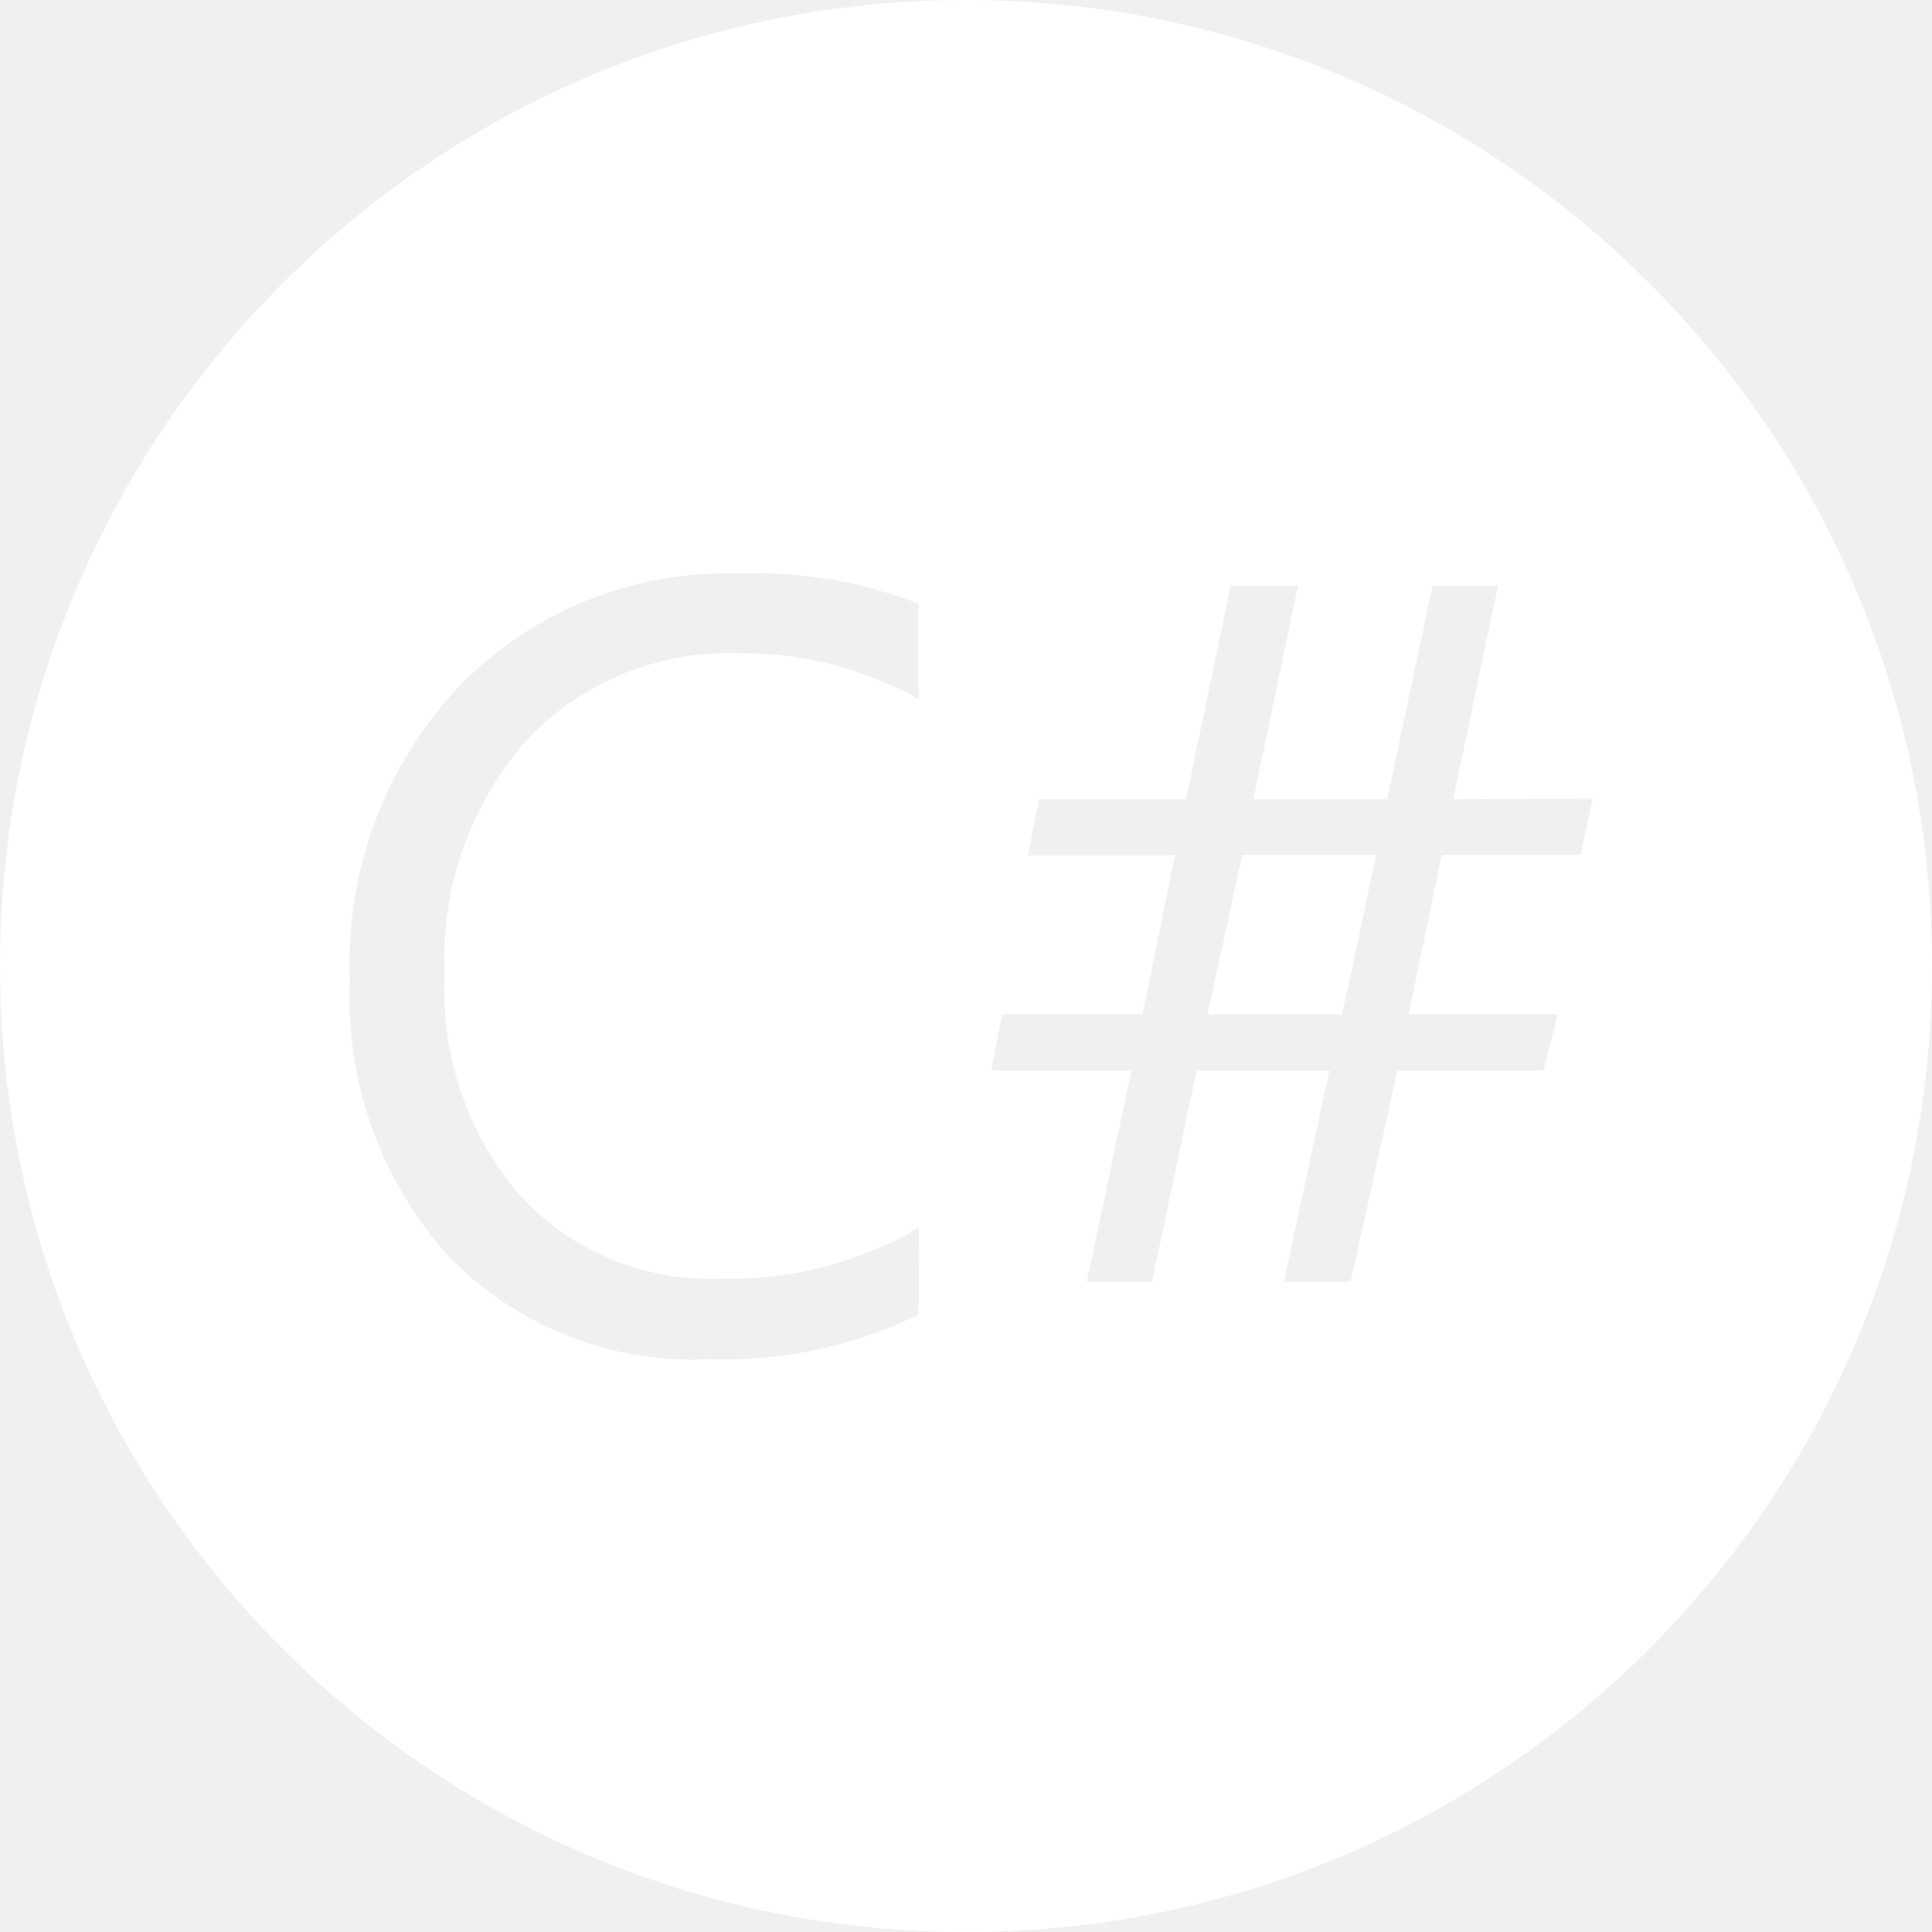
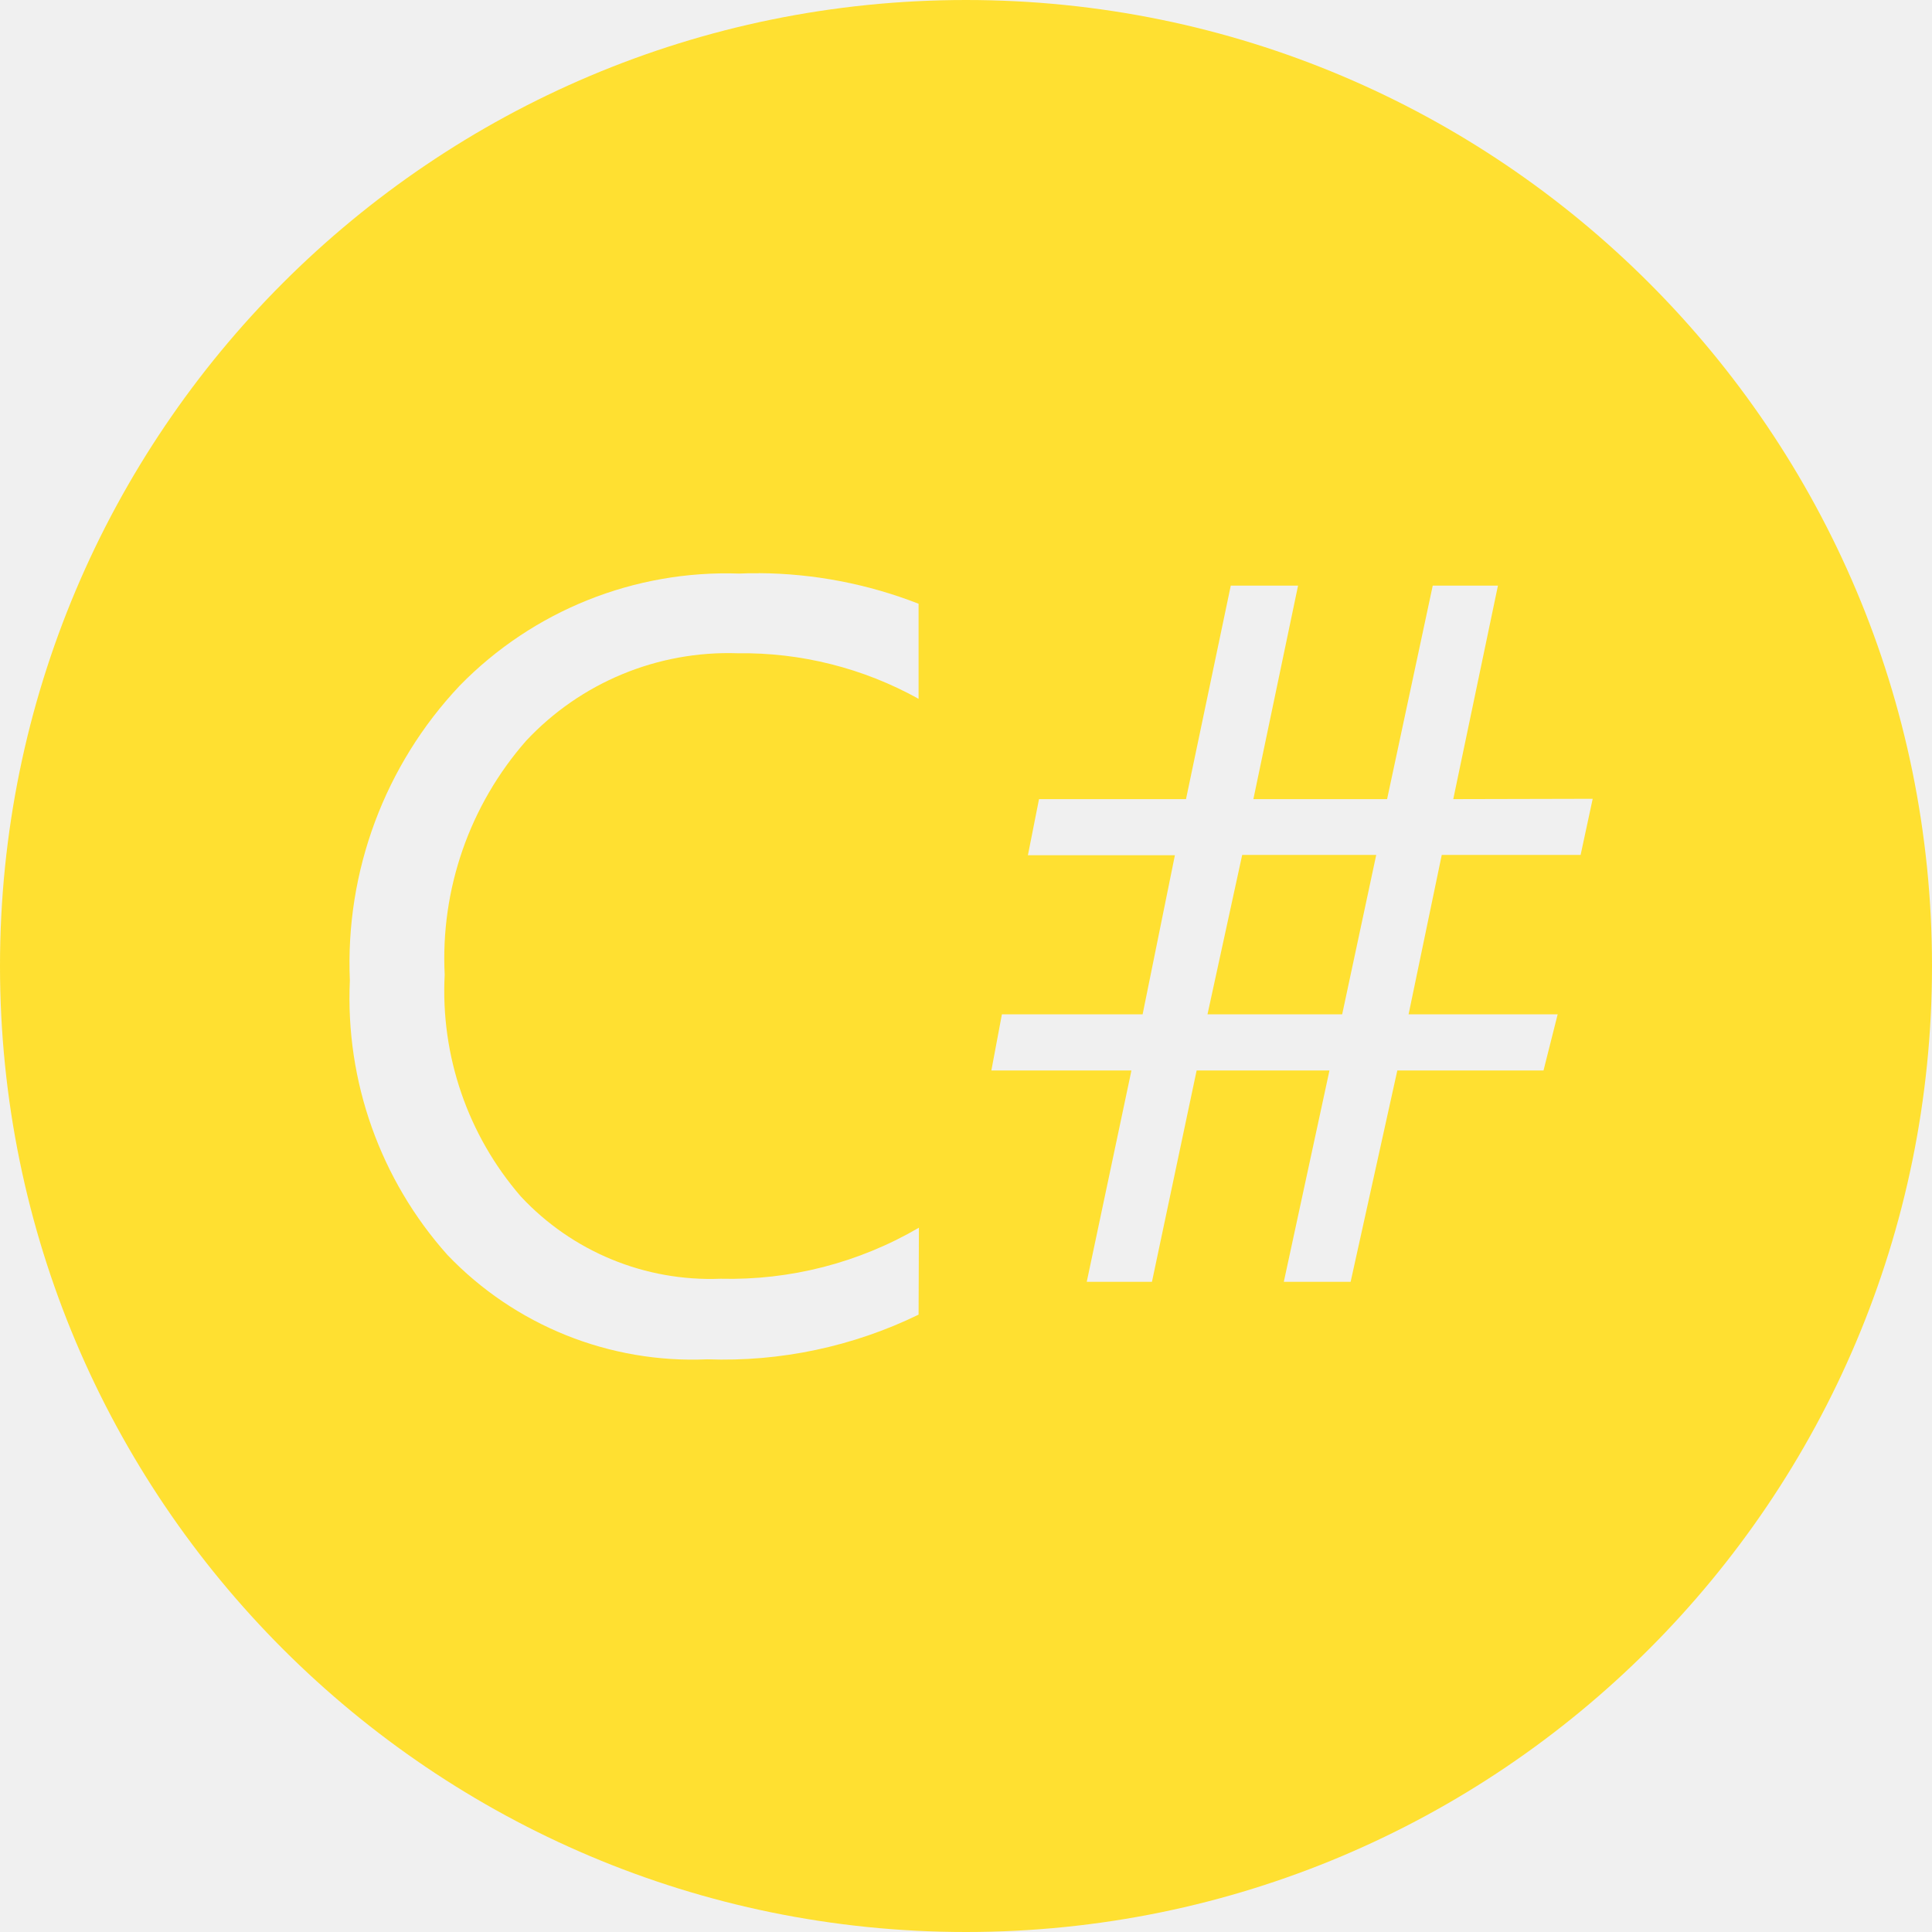
- <svg xmlns="http://www.w3.org/2000/svg" fill="white" role="img" viewBox="0 0 24 24">
+ <svg xmlns="http://www.w3.org/2000/svg" fill="#FFE031" role="img" viewBox="0 0 24 24">
  <path d="M12 0A12 12 0 000 12a12 12 0 0012 12 12 12 0 0012-12A12 12 0 0012 0zM9.426 7.12a5.55 5.55 0 011.985.38v1.181a4.5 4.5 0 00-2.25-.566 3.439 3.439 0 00-2.625 1.087 4.099 4.099 0 00-1.012 2.906 3.9 3.9 0 00.945 2.754 3.217 3.217 0 002.482 1.023 4.657 4.657 0 002.464-.634l-.004 1.08a5.543 5.543 0 01-2.625.555 4.211 4.211 0 01-3.228-1.297 4.793 4.793 0 01-1.212-3.409 5.021 5.021 0 011.365-3.663 4.631 4.631 0 013.473-1.392 5.55 5.55 0 01.12-.004 5.55 5.55 0 01.122 0zm5.863.155h.836l-.555 2.652h1.661l.567-2.652h.81l-.555 2.652 1.732-.004-.15.697H17.91l-.412 1.98h1.852l-.176.698h-1.816l-.58 2.625h-.83l.567-2.625h-1.65l-.555 2.625h-.81l.555-2.625h-1.74l.131-.698h1.748l.401-1.976h-1.826l.138-.697h1.826zm.142 3.345L15 12.6h1.673l.423-1.98z" />
</svg>
